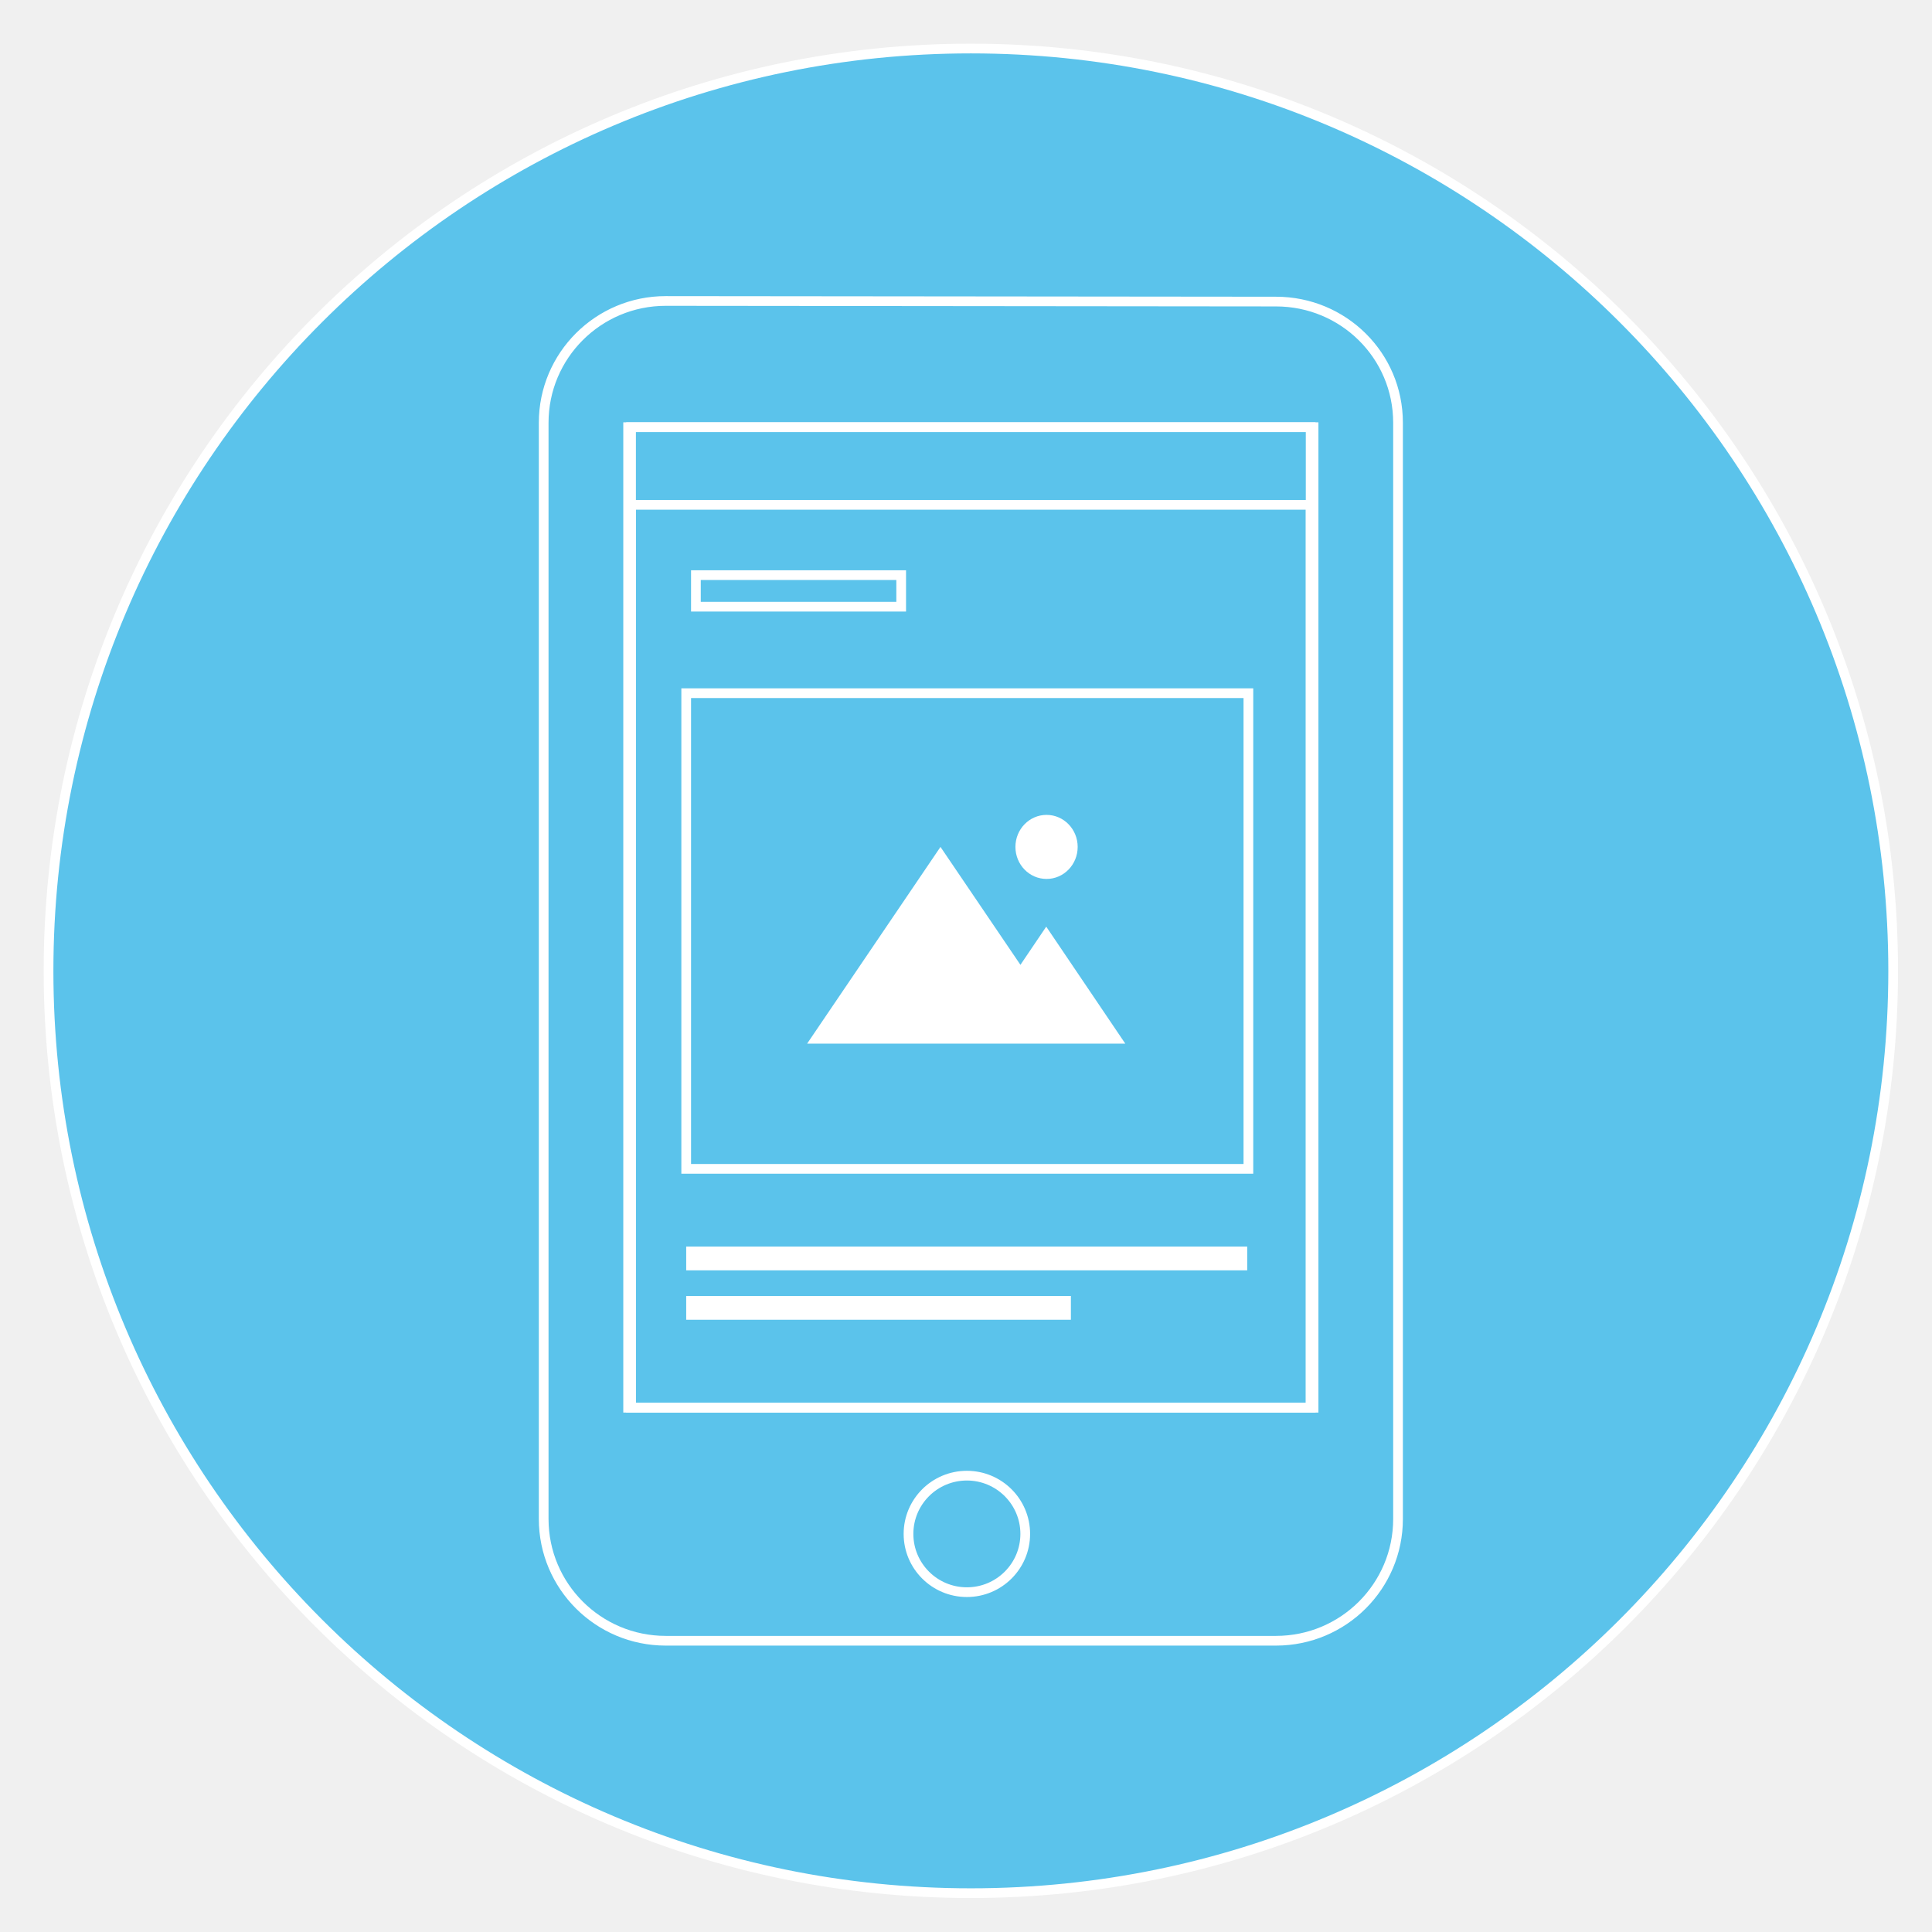
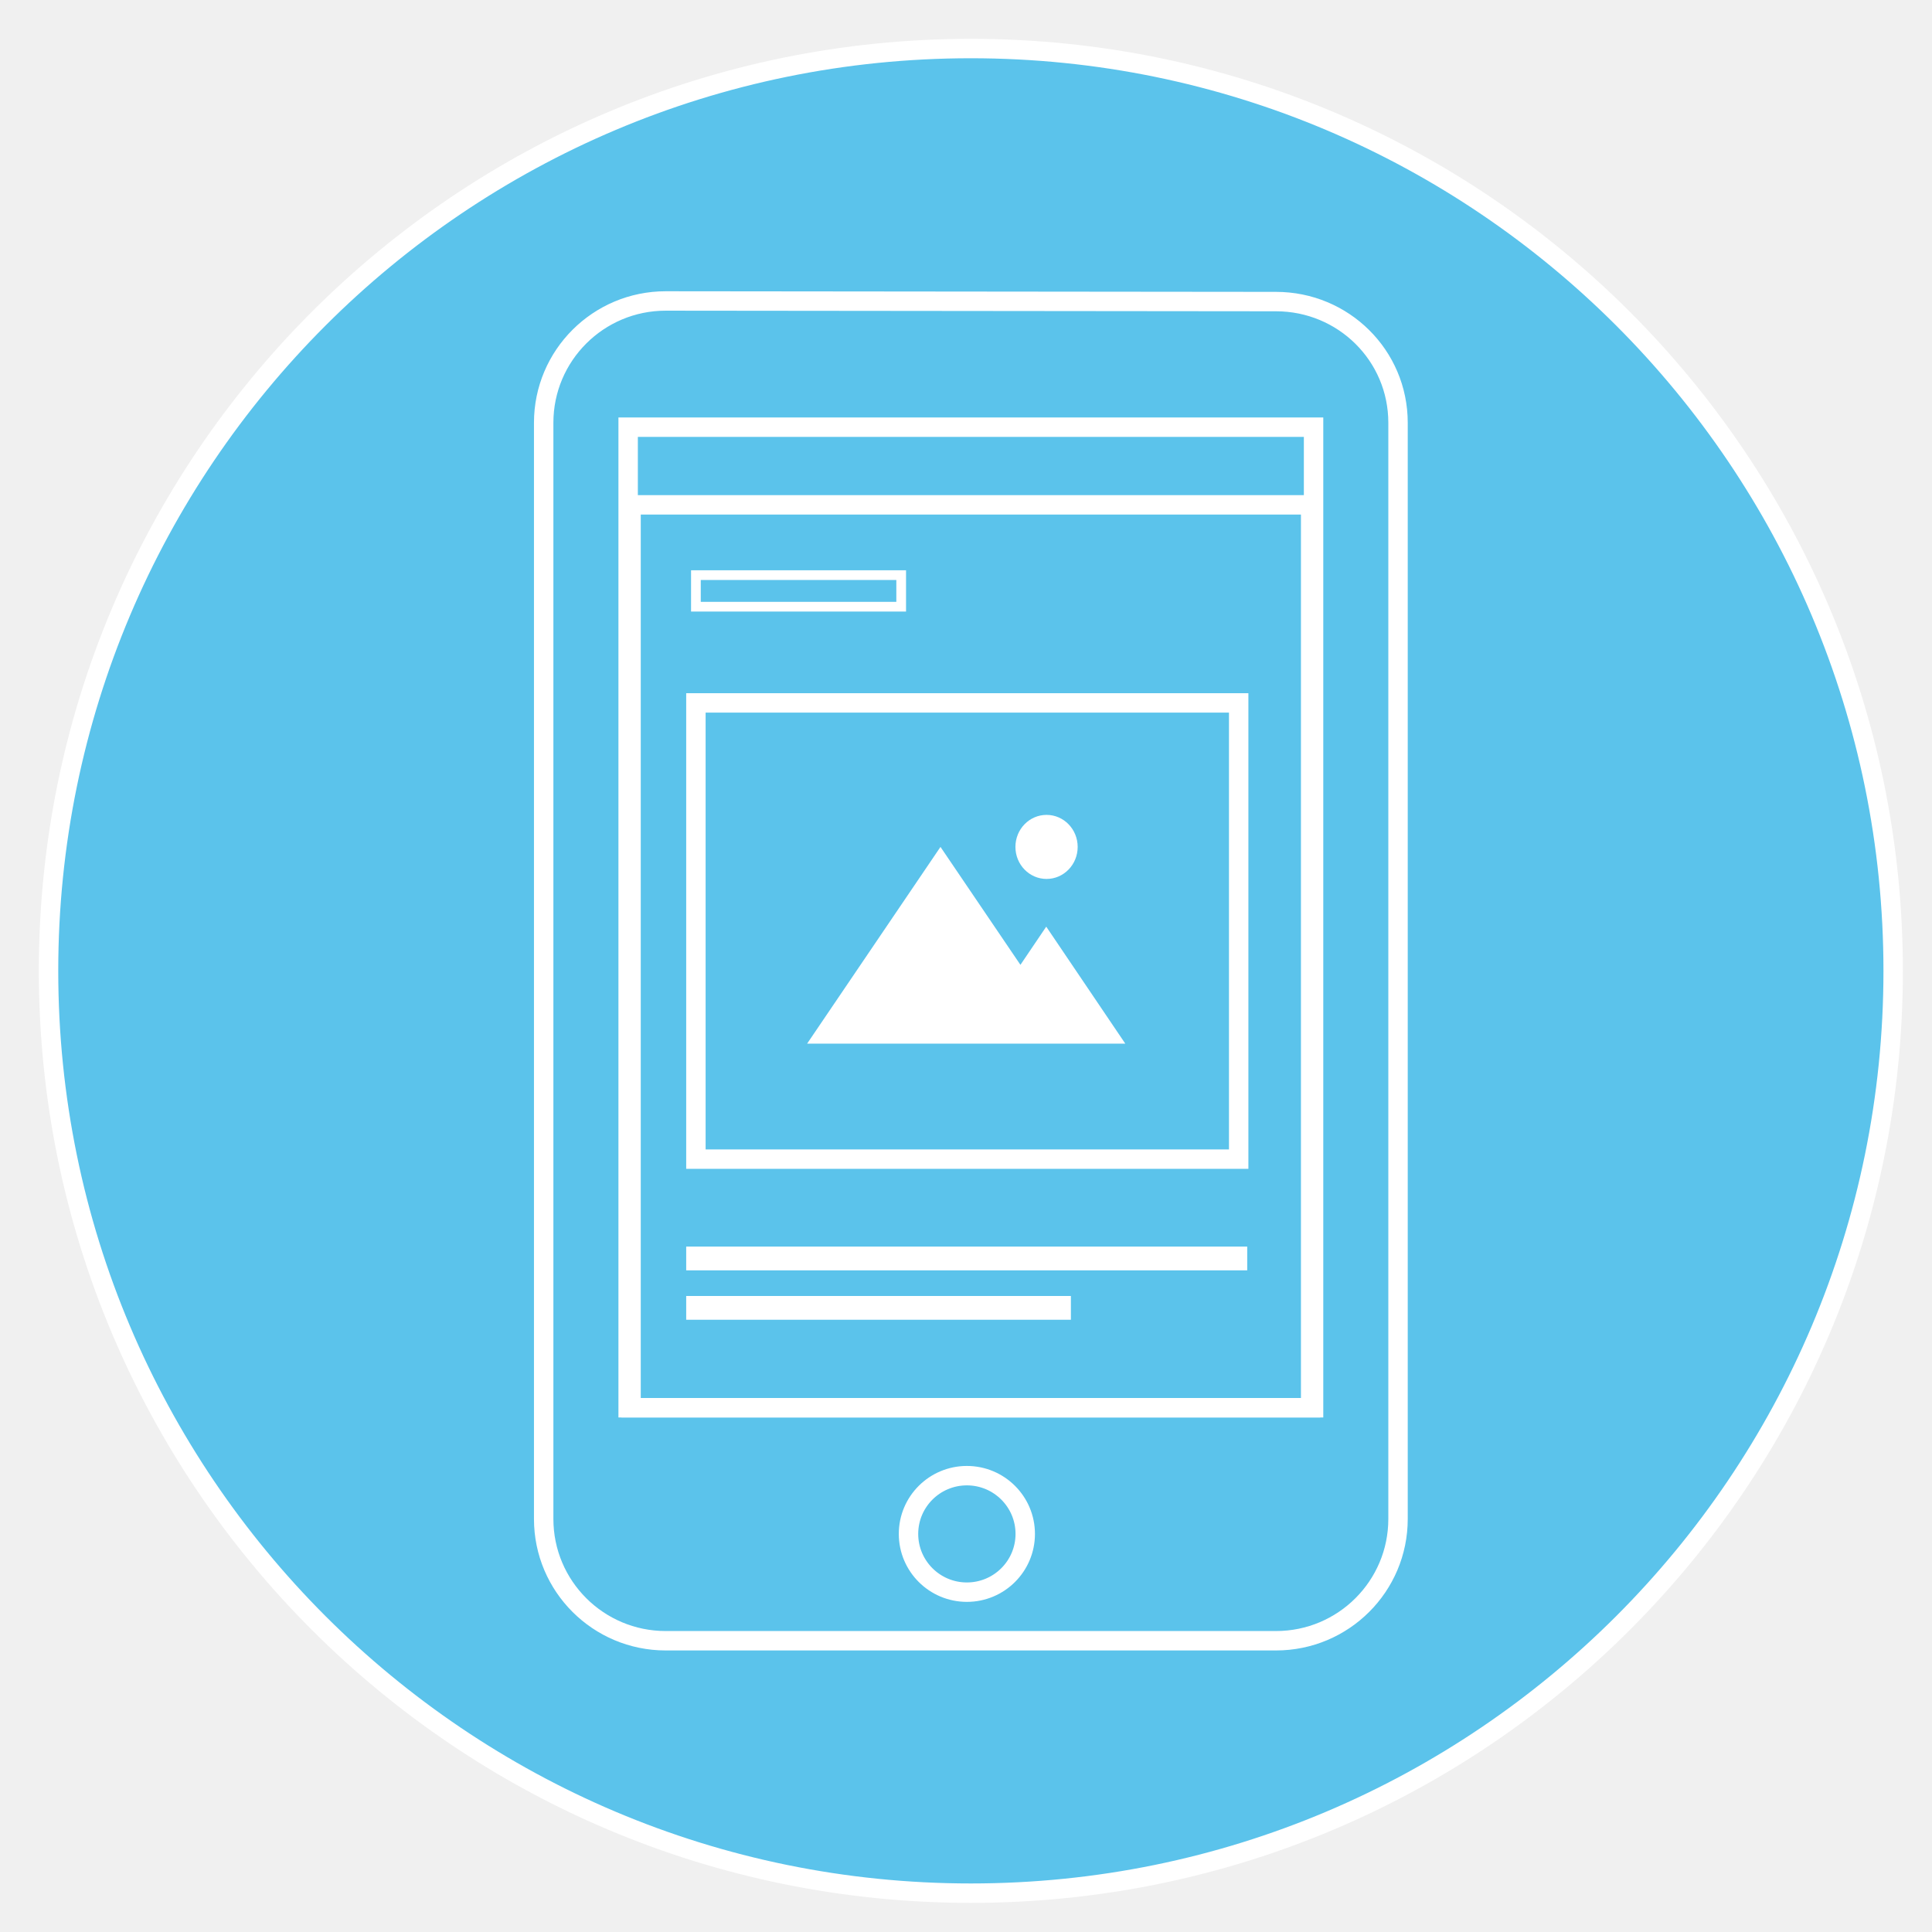
- <svg xmlns="http://www.w3.org/2000/svg" width="199px" height="199px" viewBox="0 0 199 199" version="1.1" style="background: #5BC3EB;">
-   <defs />
+ <svg xmlns="http://www.w3.org/2000/svg" xmlns:xlink="http://www.w3.org/1999/xlink" width="199px" height="199px" viewBox="0 0 199 199" version="1.1" style="background: #5BC3EB;">
+   <defs>
+     <rect id="path-1" x="0" y="0" width="57.907" height="48.994" />
+     <mask id="mask-2" maskContentUnits="userSpaceOnUse" maskUnits="objectBoundingBox" x="0" y="0" width="57.907" height="48.994" fill="white">
+       <use xlink:href="#path-1" />
+     </mask>
+   </defs>
  <g id="Page-1" stroke="none" stroke-width="1" fill="none" fill-rule="evenodd">
    <g id="prototype">
-       <circle id="Oval-Copy" stroke="#FFFFFF" fill="#5BC3EB" cx="100" cy="100" r="95" />
-       <path d="M131.429,31.063 L68.571,31 C61.626,31 56,36.614 56,43.545 L56,156.455 C56,163.386 61.626,169 68.571,169 L131.429,169 C138.374,169 144,163.386 144,156.455 L144,43.545 C144,36.614 138.374,31.063 131.429,31.063 Z M135.3,145 L64.7,145 L64.7,44 L135.3,44 L135.3,145 Z M99.59,163.996 C102.911,163.996 105.602,161.31 105.602,157.996 C105.602,154.683 102.911,151.996 99.59,151.996 C96.269,151.996 93.578,154.683 93.578,157.996 C93.578,161.31 96.269,163.996 99.59,163.996 Z" id="Page-1" stroke="#FFFFFF" />
+       <circle id="Oval-Copy" stroke="#FFFFFF" stroke-width="2" fill="#5BC3EB" cx="100" cy="100" r="95" />
+       <path d="M131.429,31.063 L68.571,31 C61.626,31 56,36.614 56,43.545 L56,156.455 C56,163.386 61.626,169 68.571,169 L131.429,169 C138.374,169 144,163.386 144,156.455 L144,43.545 C144,36.614 138.374,31.063 131.429,31.063 Z M135.3,145 L64.7,145 L64.7,44 L135.3,44 L135.3,145 Z M99.59,163.996 C102.911,163.996 105.602,161.31 105.602,157.996 C105.602,154.683 102.911,151.996 99.59,151.996 C96.269,151.996 93.578,154.683 93.578,157.996 C93.578,161.31 96.269,163.996 99.59,163.996 Z" id="Page-1" stroke="#FFFFFF" stroke-width="2" />
      <g id="img+text-outline-slide" transform="translate(65, 44)">
        <g id="Group-6-Copy" transform="translate(5.68, 27.4)">
          <g id="Group-2">
-             <rect id="Rectangle-3" stroke="#FFFFFF" x="0" y="0" width="57.907" height="48.994" />
+             <use id="Rectangle-3" stroke="#FFFFFF" mask="url(#mask-2)" stroke-width="4" xlink:href="#path-1" />
            <g id="Img" transform="translate(12.45371, 12.53488)" fill="#FFFFFF">
              <path d="M21.973,15.445 L13.738,3.299 L0,23.564 L21.981,23.564 L32.775,23.564 L24.631,11.513 L21.973,15.445 Z" id="Combined-Shape" />
              <ellipse id="Oval-2" cx="24.663" cy="3.299" rx="3.206" ry="3.299" />
            </g>
          </g>
          <g id="text" transform="translate(0, 57)" fill="#FFFFFF">
            <rect id="Rectangle-5" x="0" y="0" width="57.786" height="2.448" />
            <rect id="Rectangle-5-Copy" x="0" y="5.089" width="39.624" height="2.448" />
          </g>
        </g>
-         <rect id="Rectangle-2" stroke="#FFFFFF" x="0" y="8" width="70" height="93" />
+         <rect id="Rectangle-2" stroke="#FFFFFF" stroke-width="2" x="0" y="8" width="70" height="93" />
        <rect id="Rectangle-2" stroke="#FFFFFF" x="0" y="0" width="70" height="101" />
        <rect id="Rectangle-4" stroke="#FFFFFF" x="6.68" y="15.24" width="21.144" height="3.251" />
      </g>
    </g>
  </g>
</svg>
